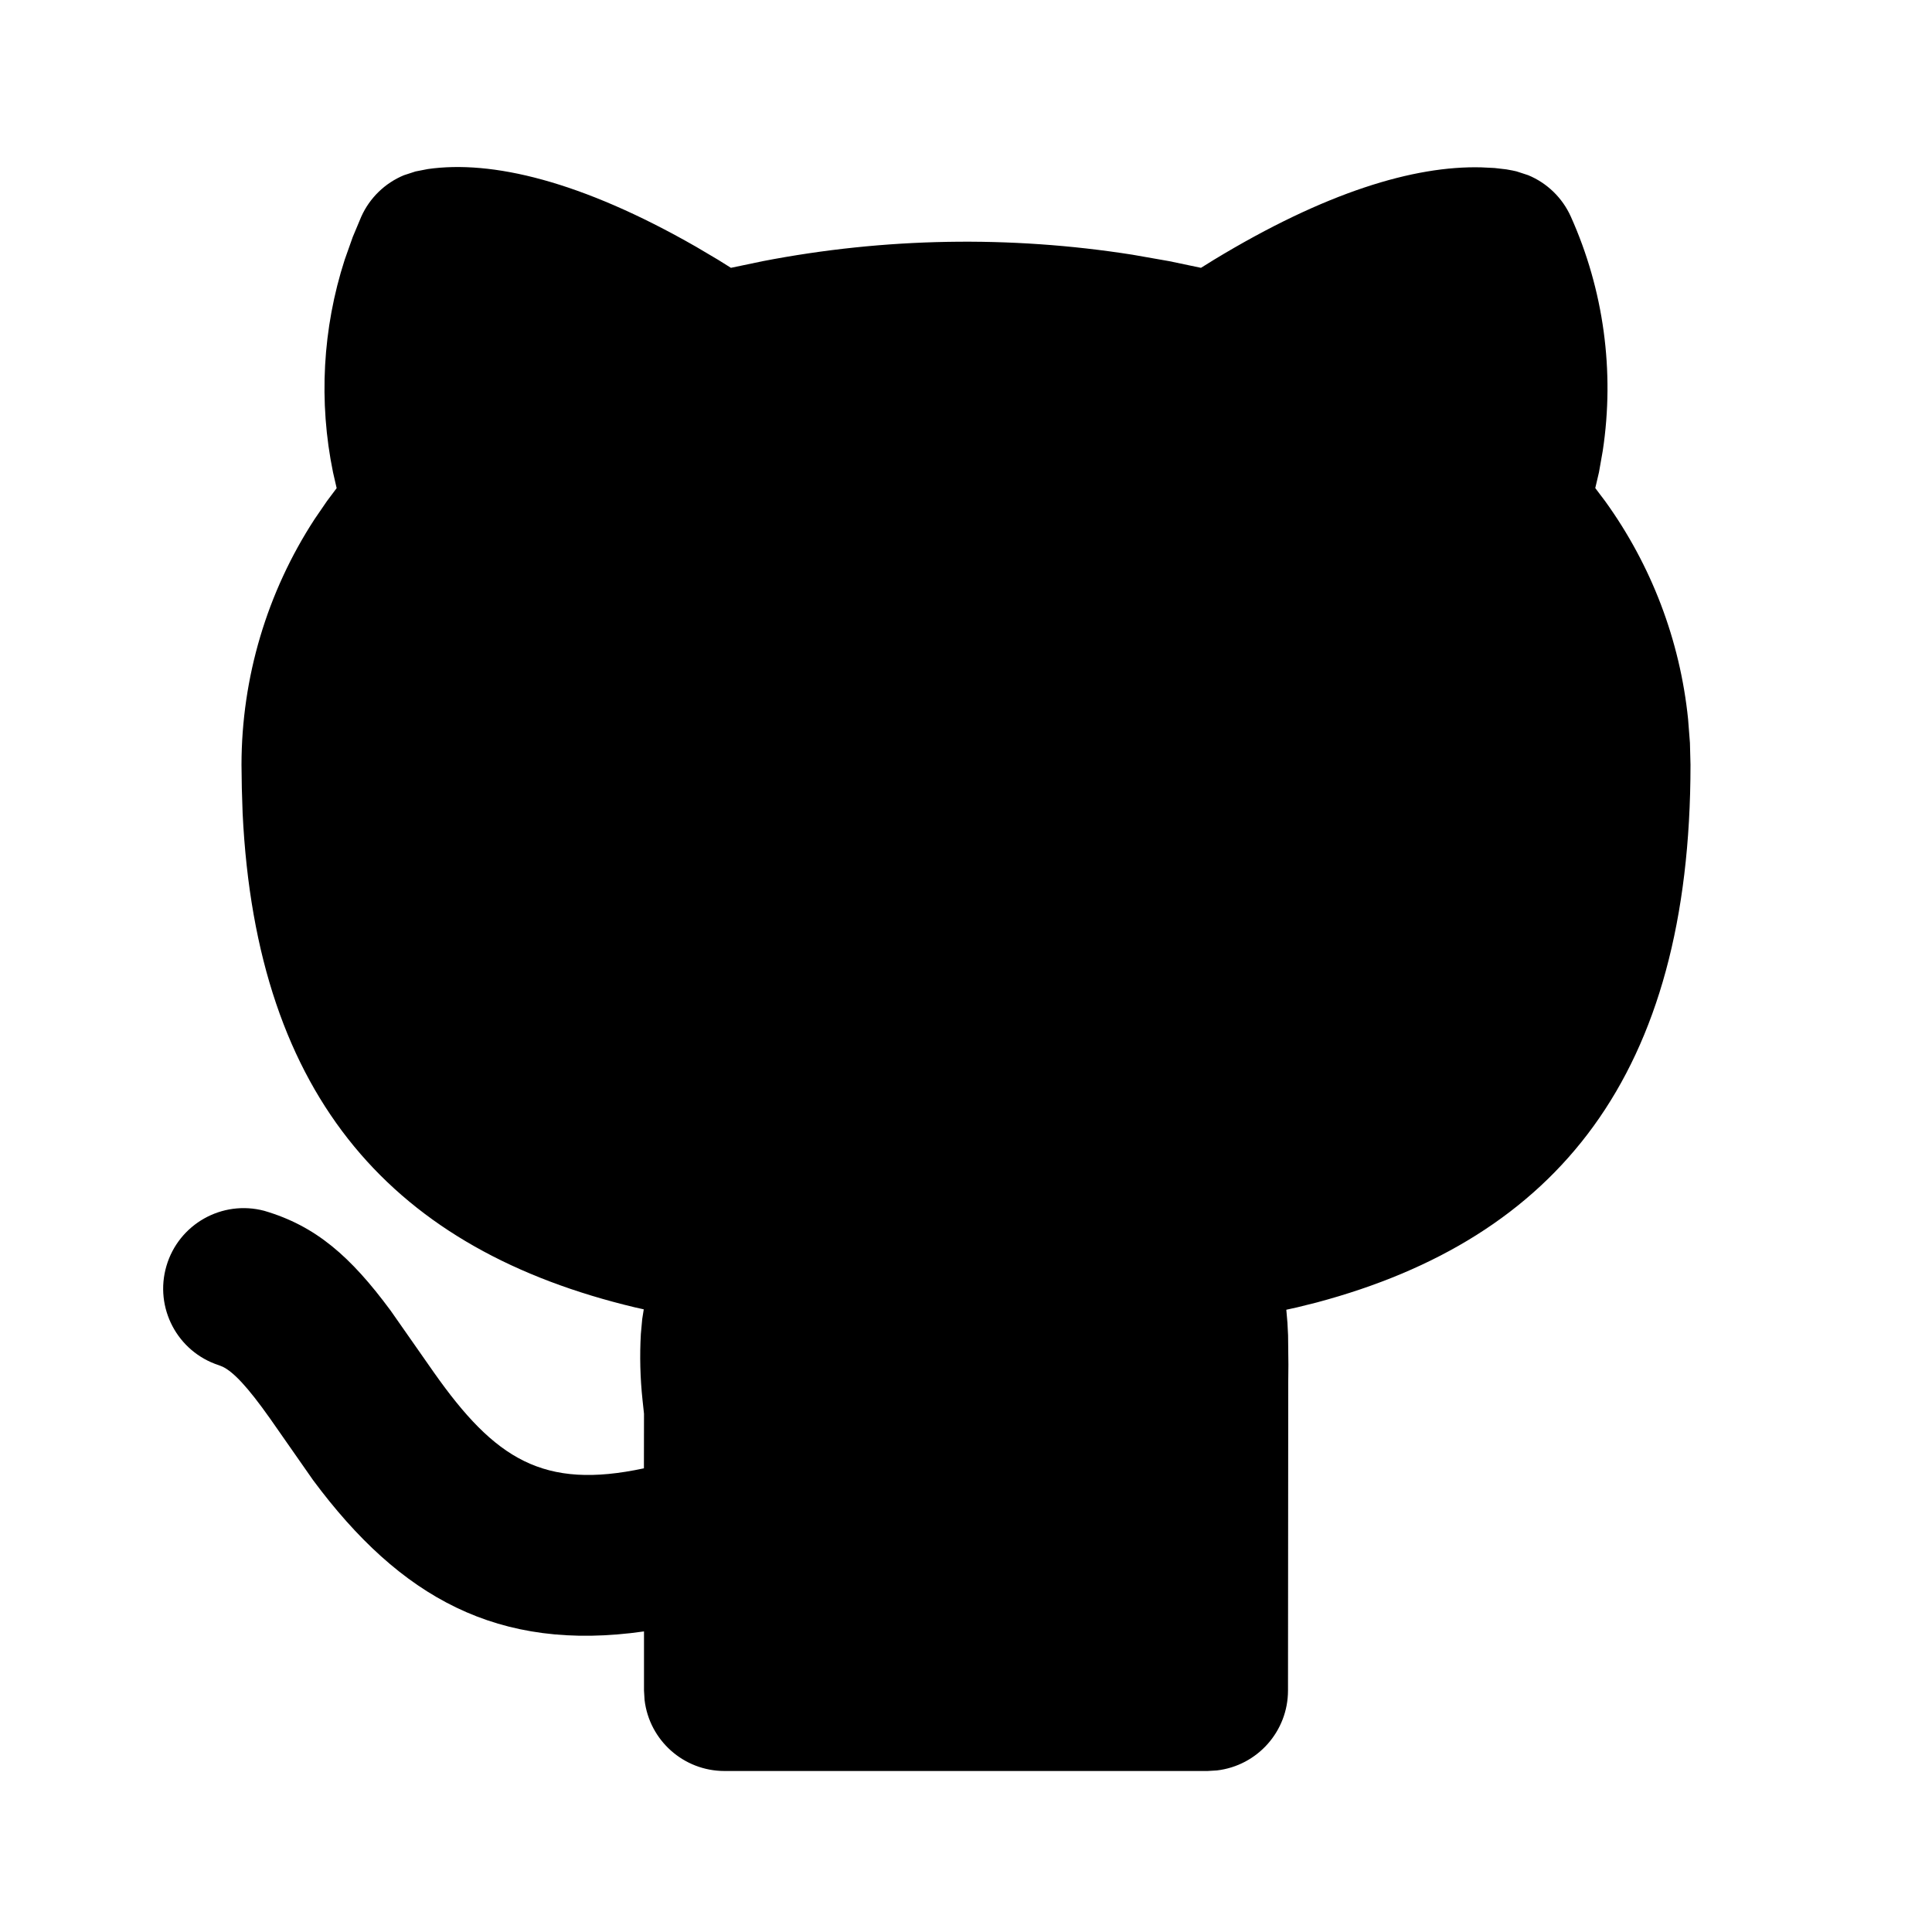
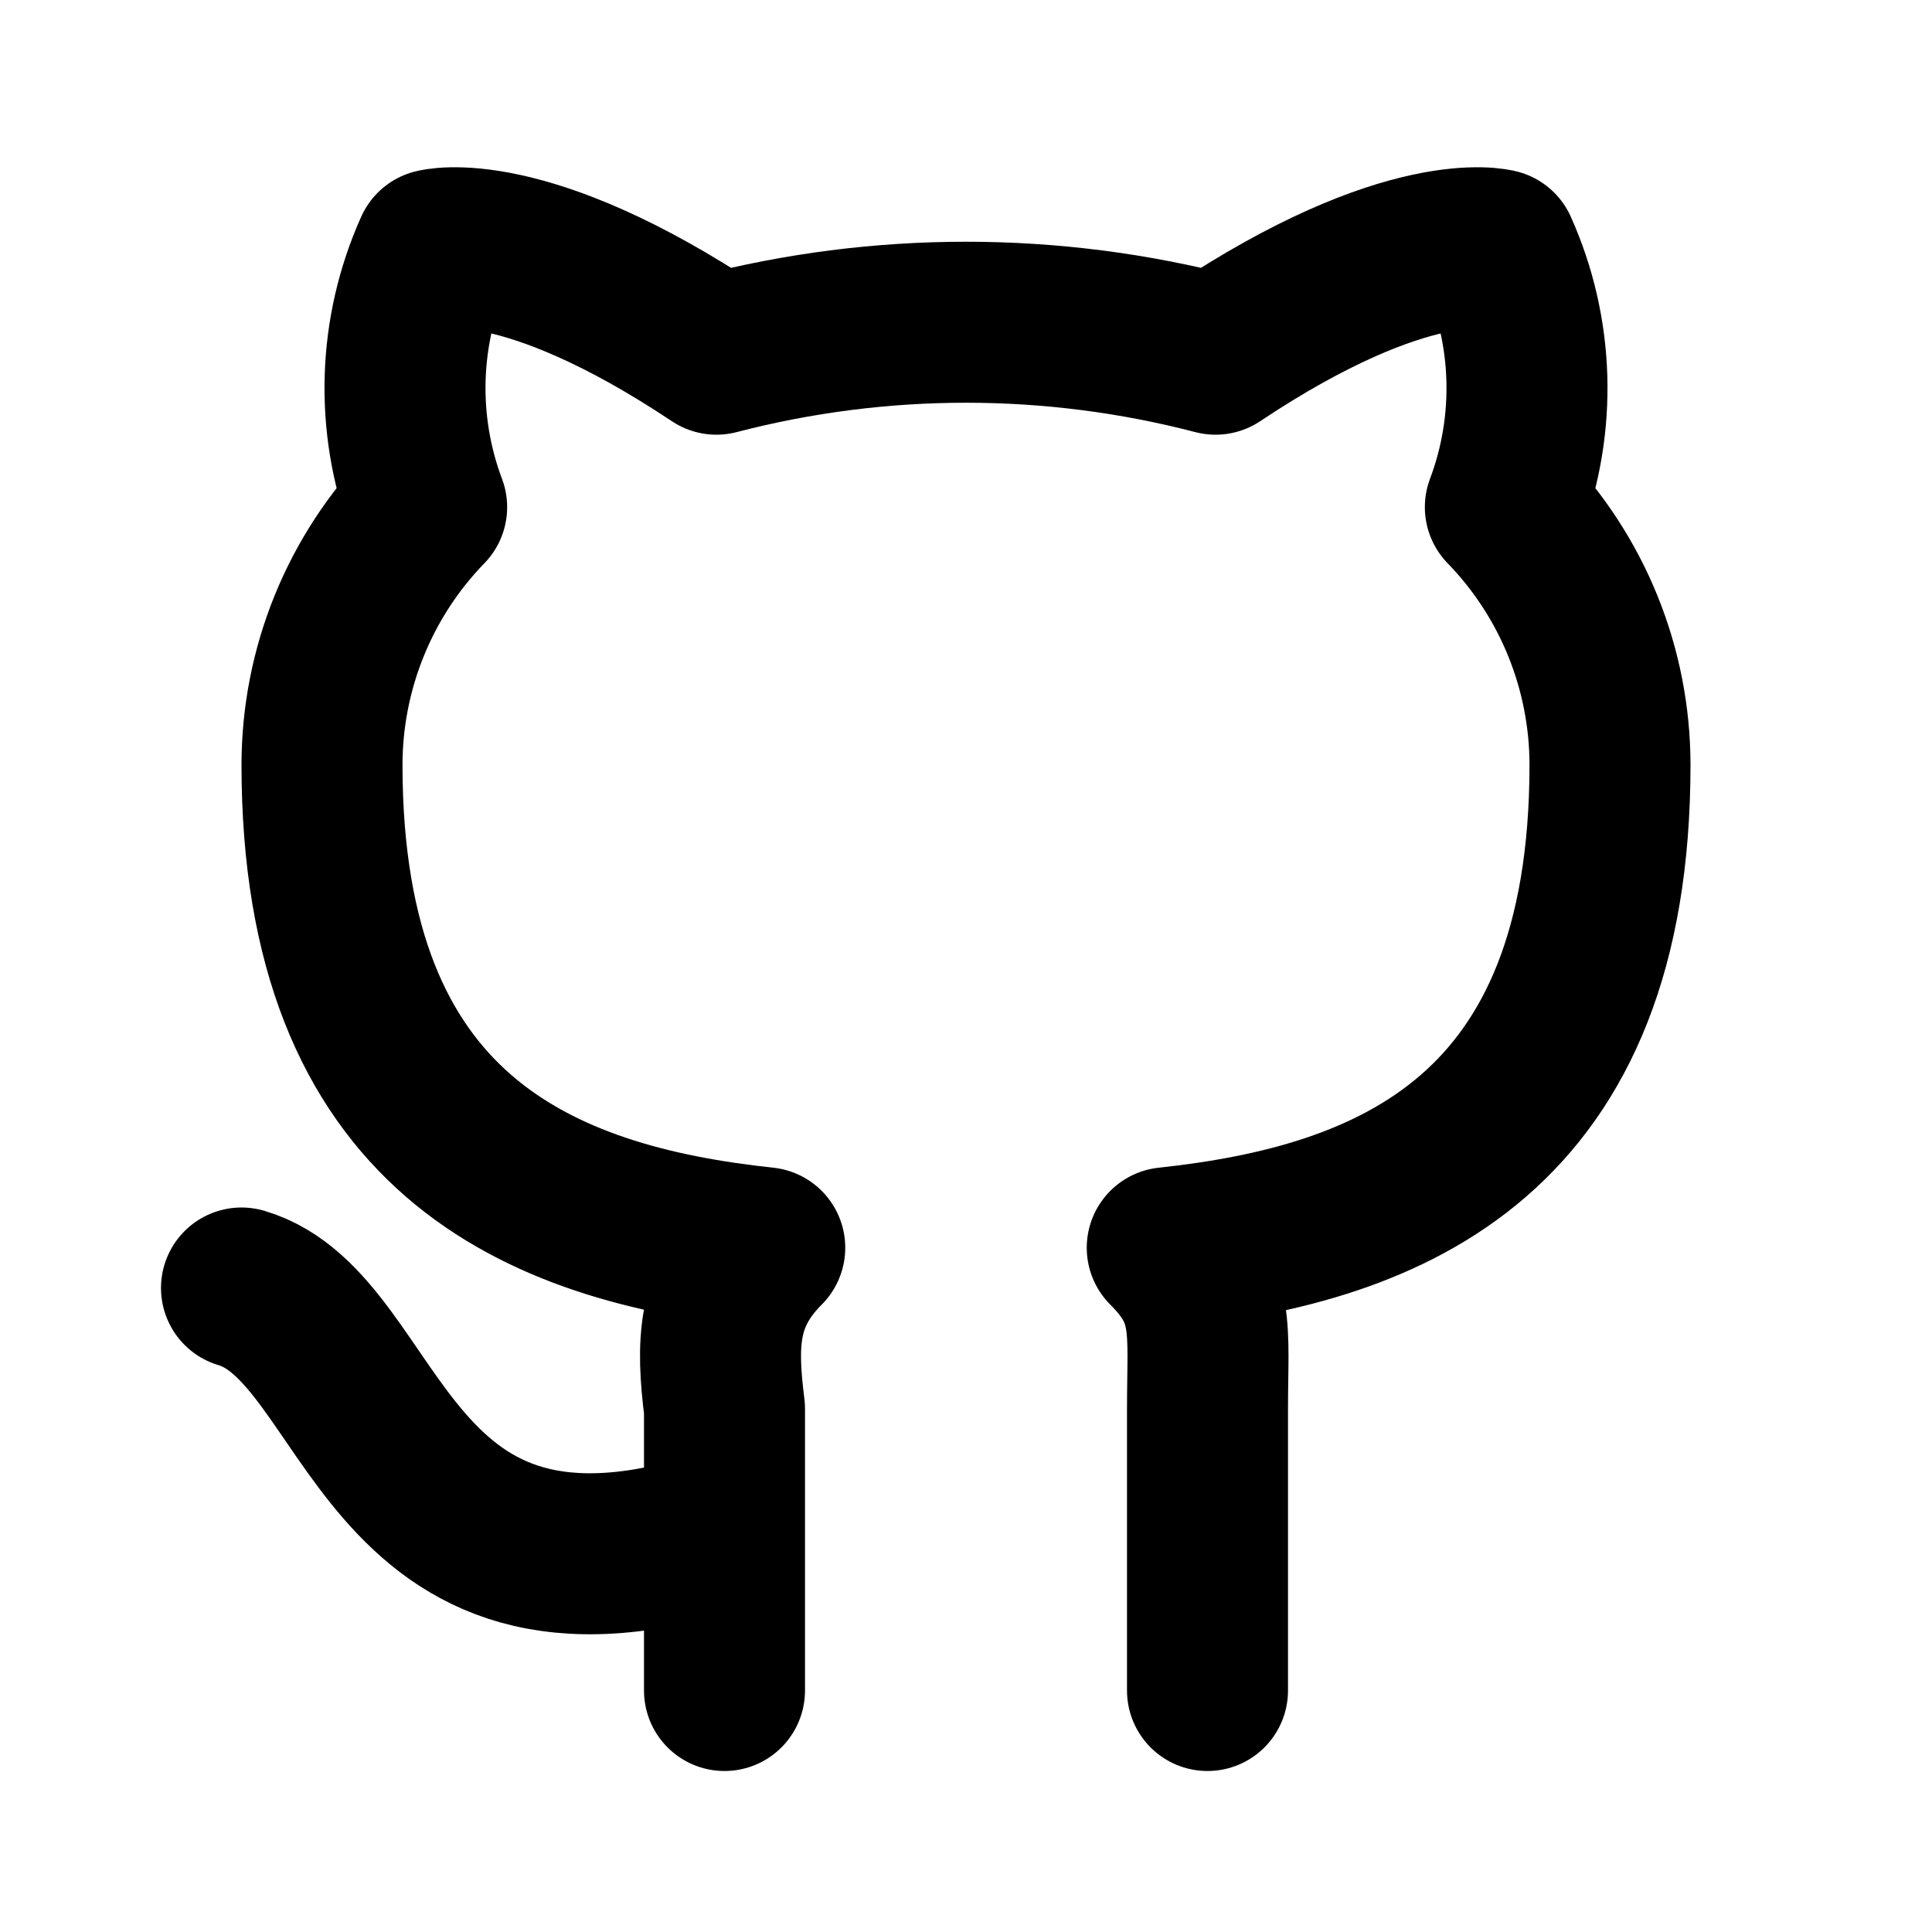
- <svg xmlns="http://www.w3.org/2000/svg" class="icon icon-tabler icon-tabler-brand-github-filled" width="24" height="24" viewBox="0 0 24 24" stroke-width="1.5" stroke="currentColor" fill="none" stroke-linecap="round" stroke-linejoin="round">
+ <svg xmlns="http://www.w3.org/2000/svg" width="22" height="22" viewBox="0 0 24 24" fill="none" stroke="currentColor" stroke-width="2" stroke-linecap="round" stroke-linejoin="round" className="icon icon-tabler icons-tabler-outline icon-tabler-brand-github">
  <path stroke="none" d="M0 0h24v24H0z" fill="none" />
-   <path d="M5.315 2.1c.791 -.113 1.9 .145 3.333 .966l.272 .161l.16 .1l.397 -.083a13.3 13.3 0 0 1 4.59 -.08l.456 .08l.396 .083l.161 -.1c1.385 -.84 2.487 -1.17 3.322 -1.148l.164 .008l.147 .017l.076 .014l.05 .011l.144 .047a1 1 0 0 1 .53 .514a5.2 5.2 0 0 1 .397 2.91l-.047 .267l-.046 .196l.123 .163c.574 .795 .93 1.728 1.03 2.707l.023 .295l.007 .272c0 3.855 -1.659 5.883 -4.644 6.68l-.245 .061l-.132 .029l.014 .161l.008 .157l.004 .365l-.002 .213l-.003 3.834a1 1 0 0 1 -.883 .993l-.117 .007h-6a1 1 0 0 1 -.993 -.883l-.007 -.117v-.734c-1.818 .26 -3.03 -.424 -4.11 -1.878l-.535 -.766c-.28 -.396 -.455 -.579 -.589 -.644l-.048 -.019a1 1 0 0 1 .564 -1.918c.642 .188 1.074 .568 1.57 1.239l.538 .769c.76 1.079 1.36 1.459 2.609 1.191l.001 -.678l-.018 -.168a5.03 5.03 0 0 1 -.021 -.824l.017 -.185l.019 -.12l-.108 -.024c-2.976 -.71 -4.703 -2.573 -4.875 -6.139l-.01 -.31l-.004 -.292a5.6 5.6 0 0 1 .908 -3.051l.152 -.222l.122 -.163l-.045 -.196a5.2 5.2 0 0 1 .145 -2.642l.1 -.282l.106 -.253a1 1 0 0 1 .529 -.514l.144 -.047l.154 -.03z" stroke-width="0" fill="currentColor" />
+   <path d="M9 19c-4.3 1.4 -4.3 -2.5 -6 -3m12 5v-3.5c0 -1 .1 -1.4 -.5 -2c2.8 -.3 5.5 -1.4 5.5 -6a4.6 4.6 0 0 0 -1.3 -3.2a4.2 4.2 0 0 0 -.1 -3.2s-1.1 -.3 -3.5 1.3a12.3 12.3 0 0 0 -6.2 0c-2.4 -1.6 -3.5 -1.3 -3.5 -1.3a4.2 4.2 0 0 0 -.1 3.2a4.6 4.6 0 0 0 -1.3 3.2c0 4.6 2.7 5.7 5.5 6c-.6 .6 -.6 1.2 -.5 2v3.5" />
</svg>
